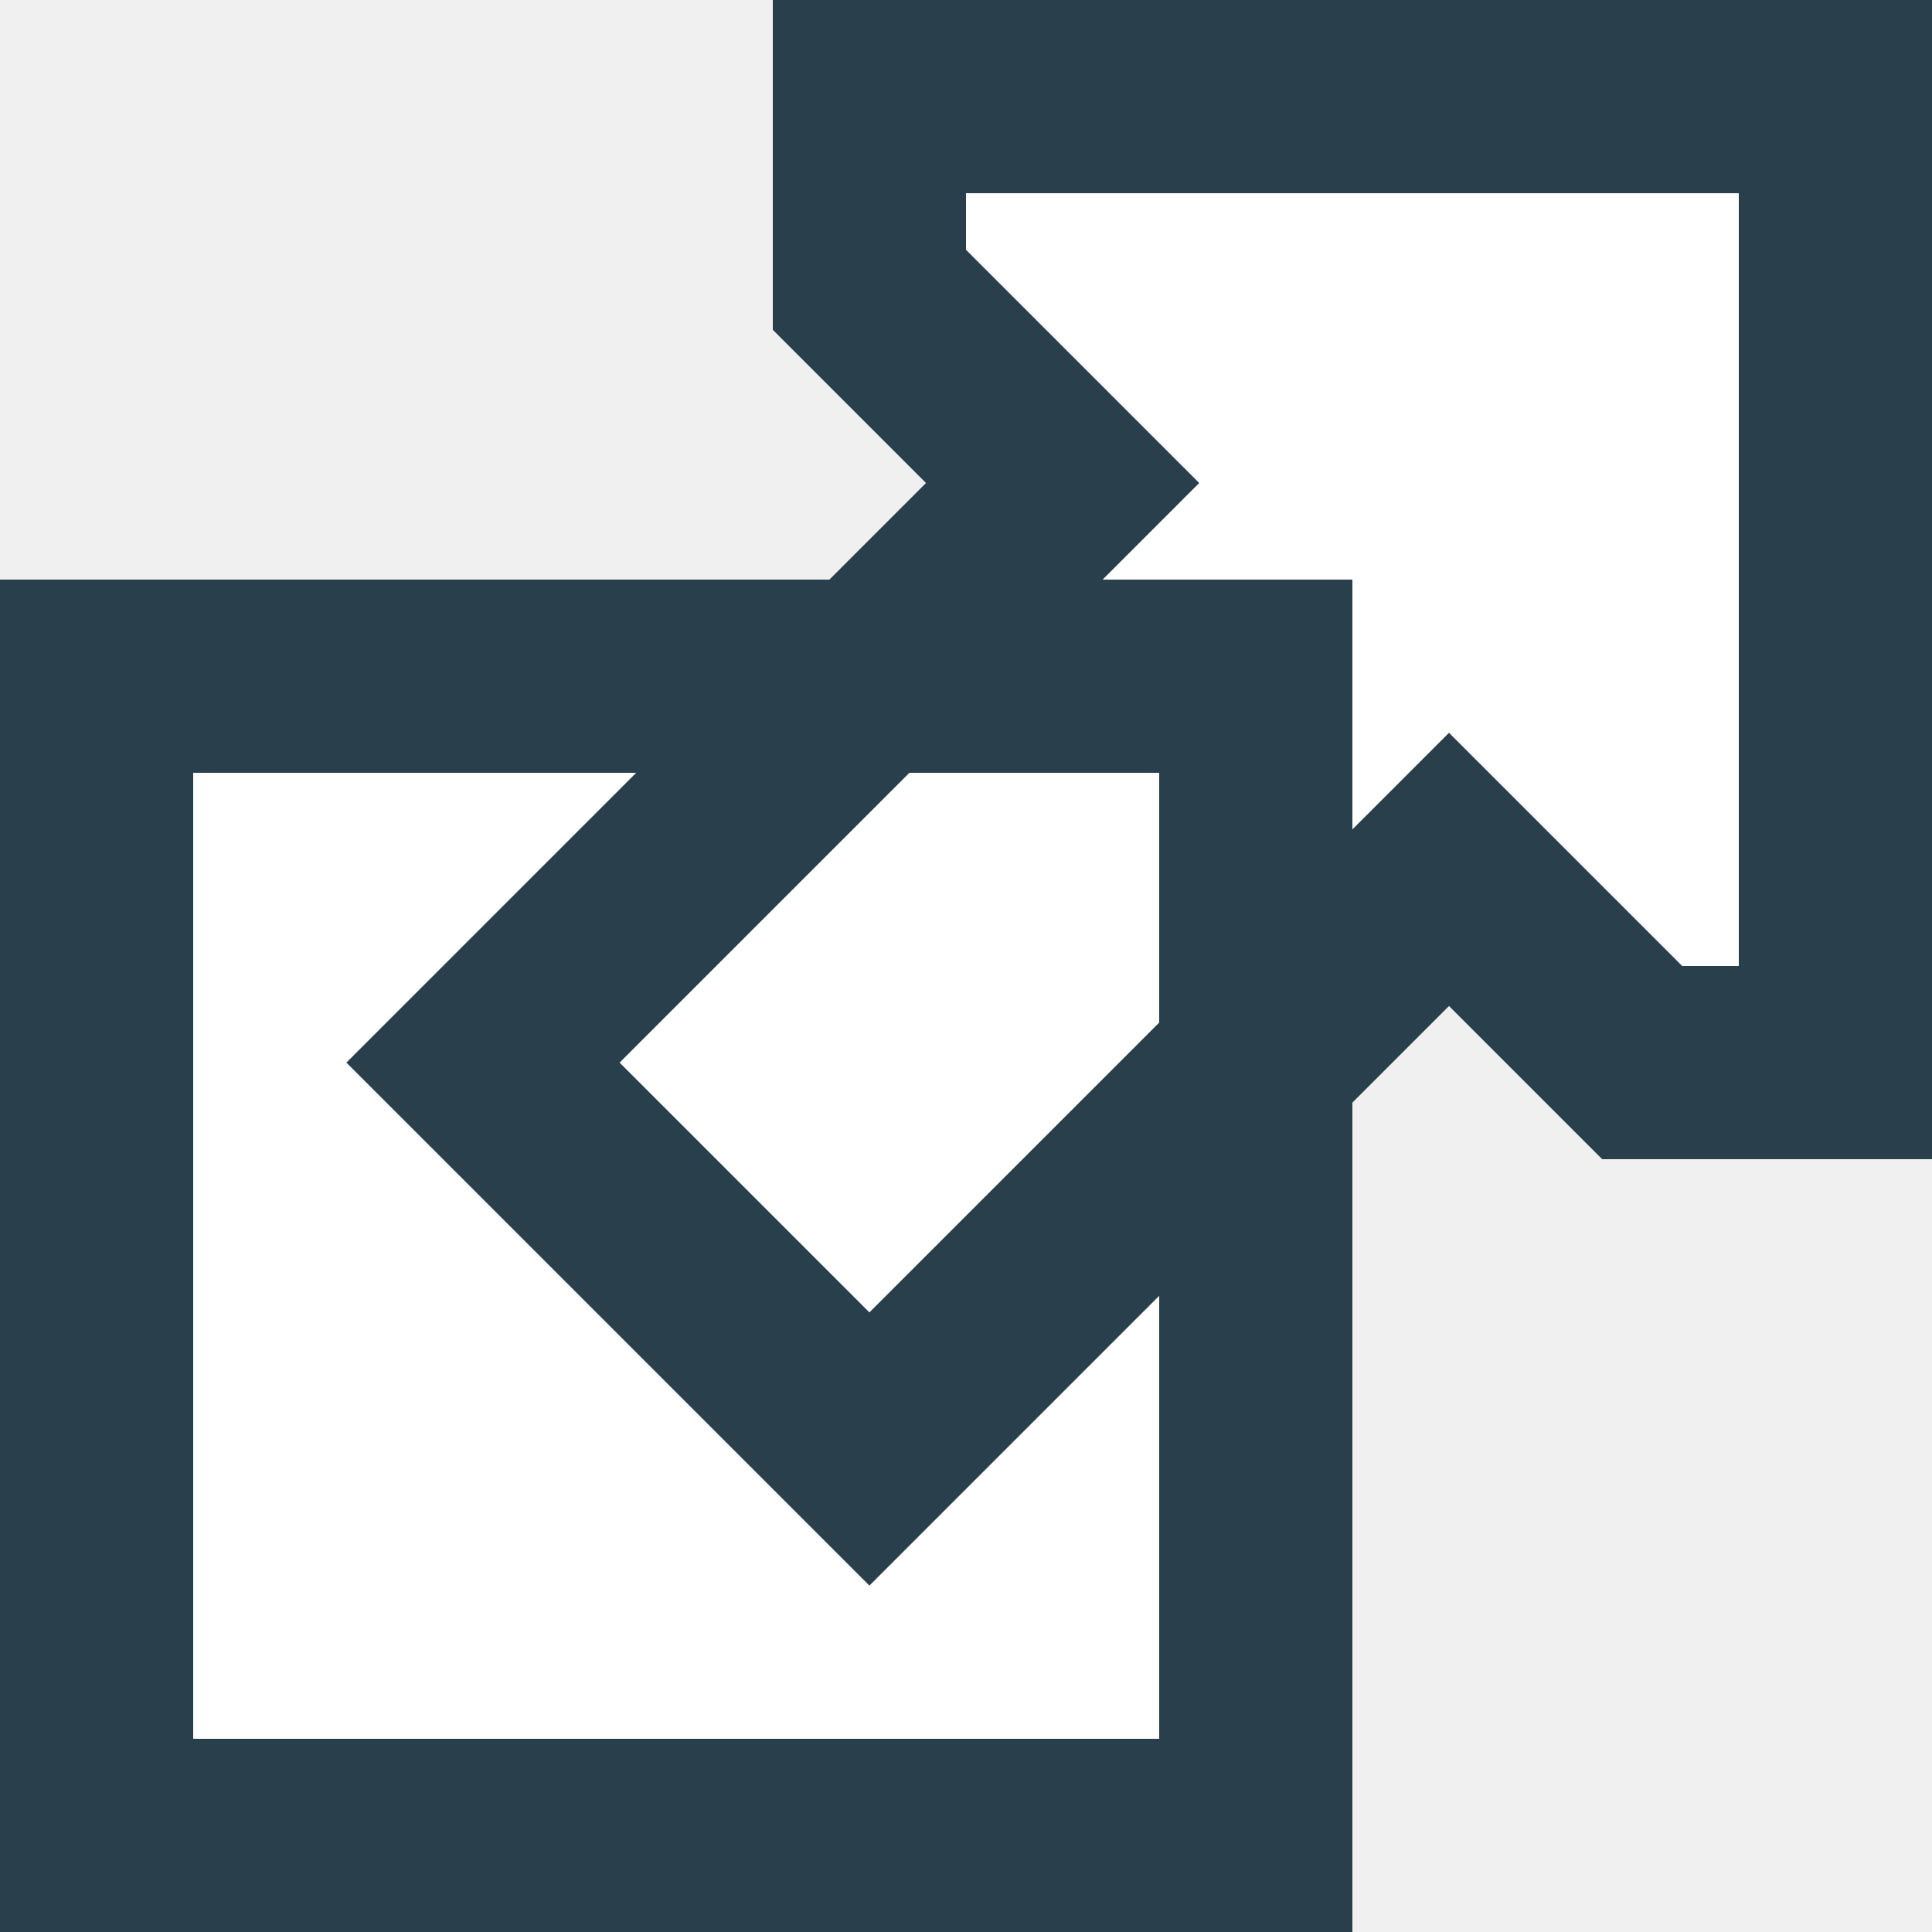
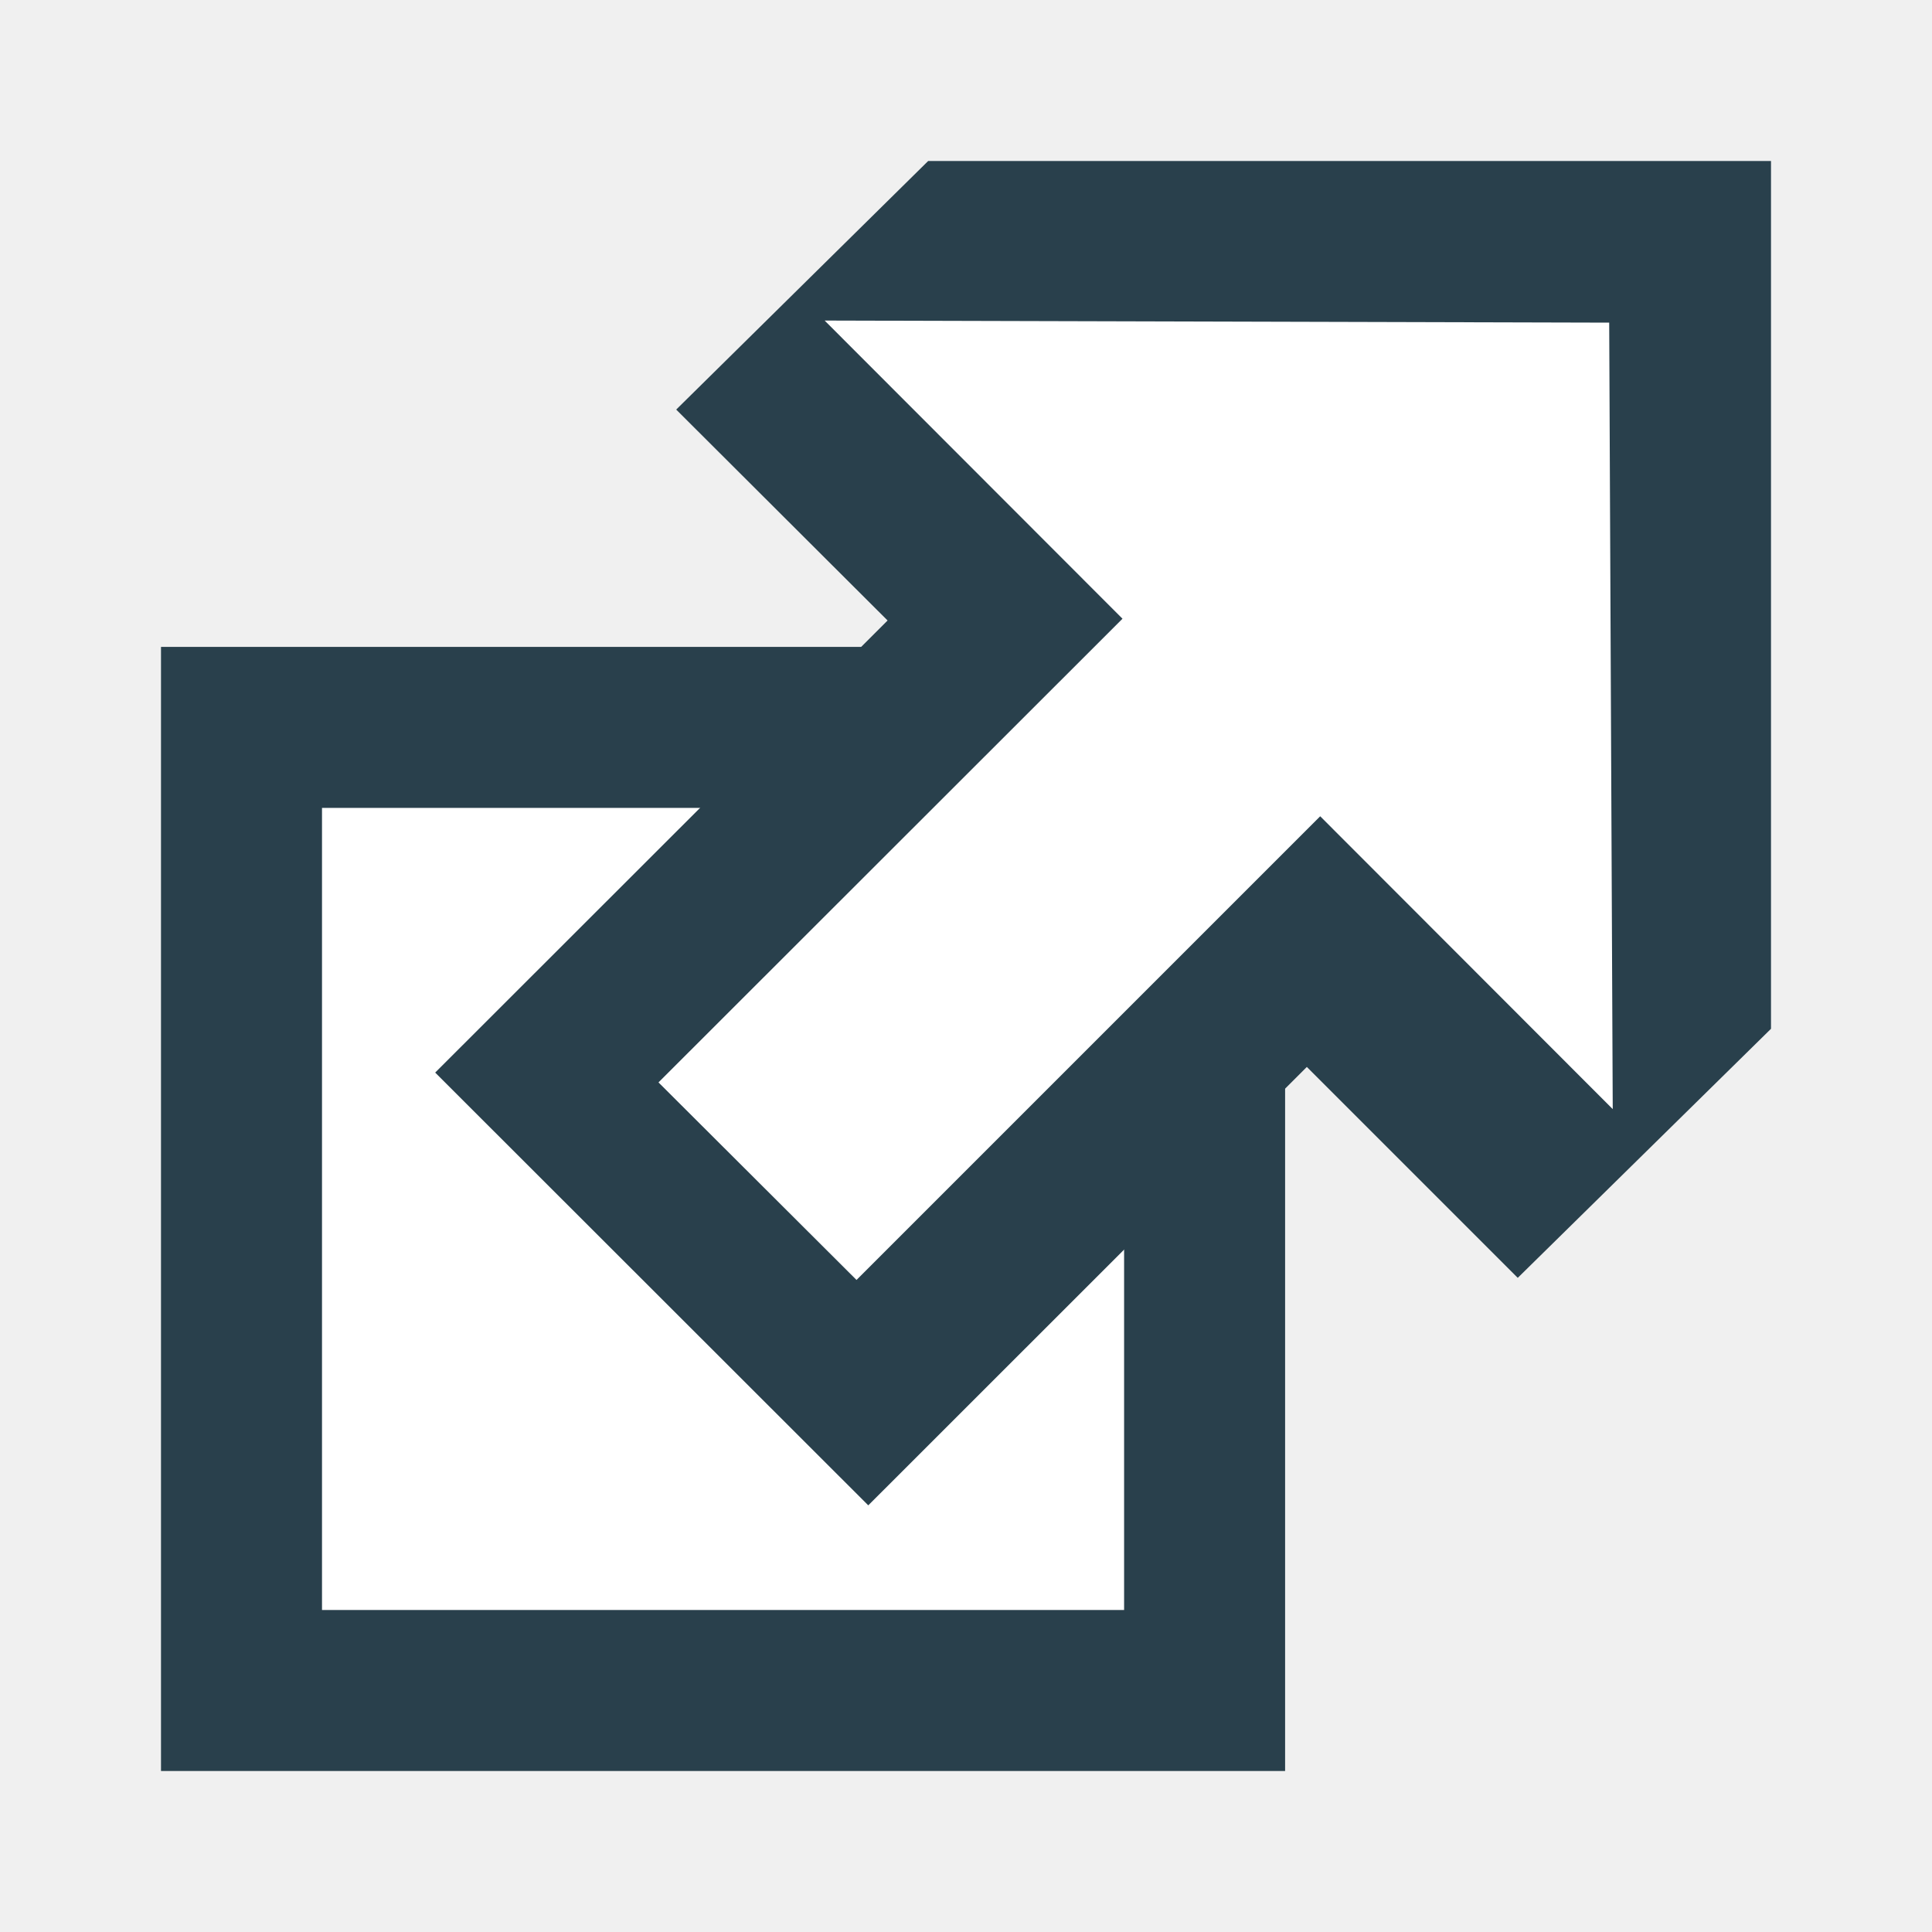
- <svg xmlns="http://www.w3.org/2000/svg" viewBox="0 0 100 100" width="10" height="10">
-   <path fill="#FFF" stroke="#29404C" stroke-width="10" stroke-linecap="miter" d="M5 35h60v60H5V35zM45 15V5h50v50H85L75 45 45 75 25 55l30-30-10-10z" />
+ <svg xmlns="http://www.w3.org/2000/svg" width="12" height="12">
+   <path fill="#FFF" stroke="#29404C" d="M1.5 4.518h5.982V10.5H1.5z" />
+   <path fill="#29404C" d="M5.765 1H11v5.39L9.427 7.937l-1.31-1.31L5.393 9.35l-2.69-2.688 2.81-2.808L4.2 2.544z" />
+   <path fill="#FFF" d="M9.995 2.004l.022 4.885L8.2 5.07 5.32 7.95 4.09 6.723l2.882-2.88-1.85-1.852z" />
</svg>
